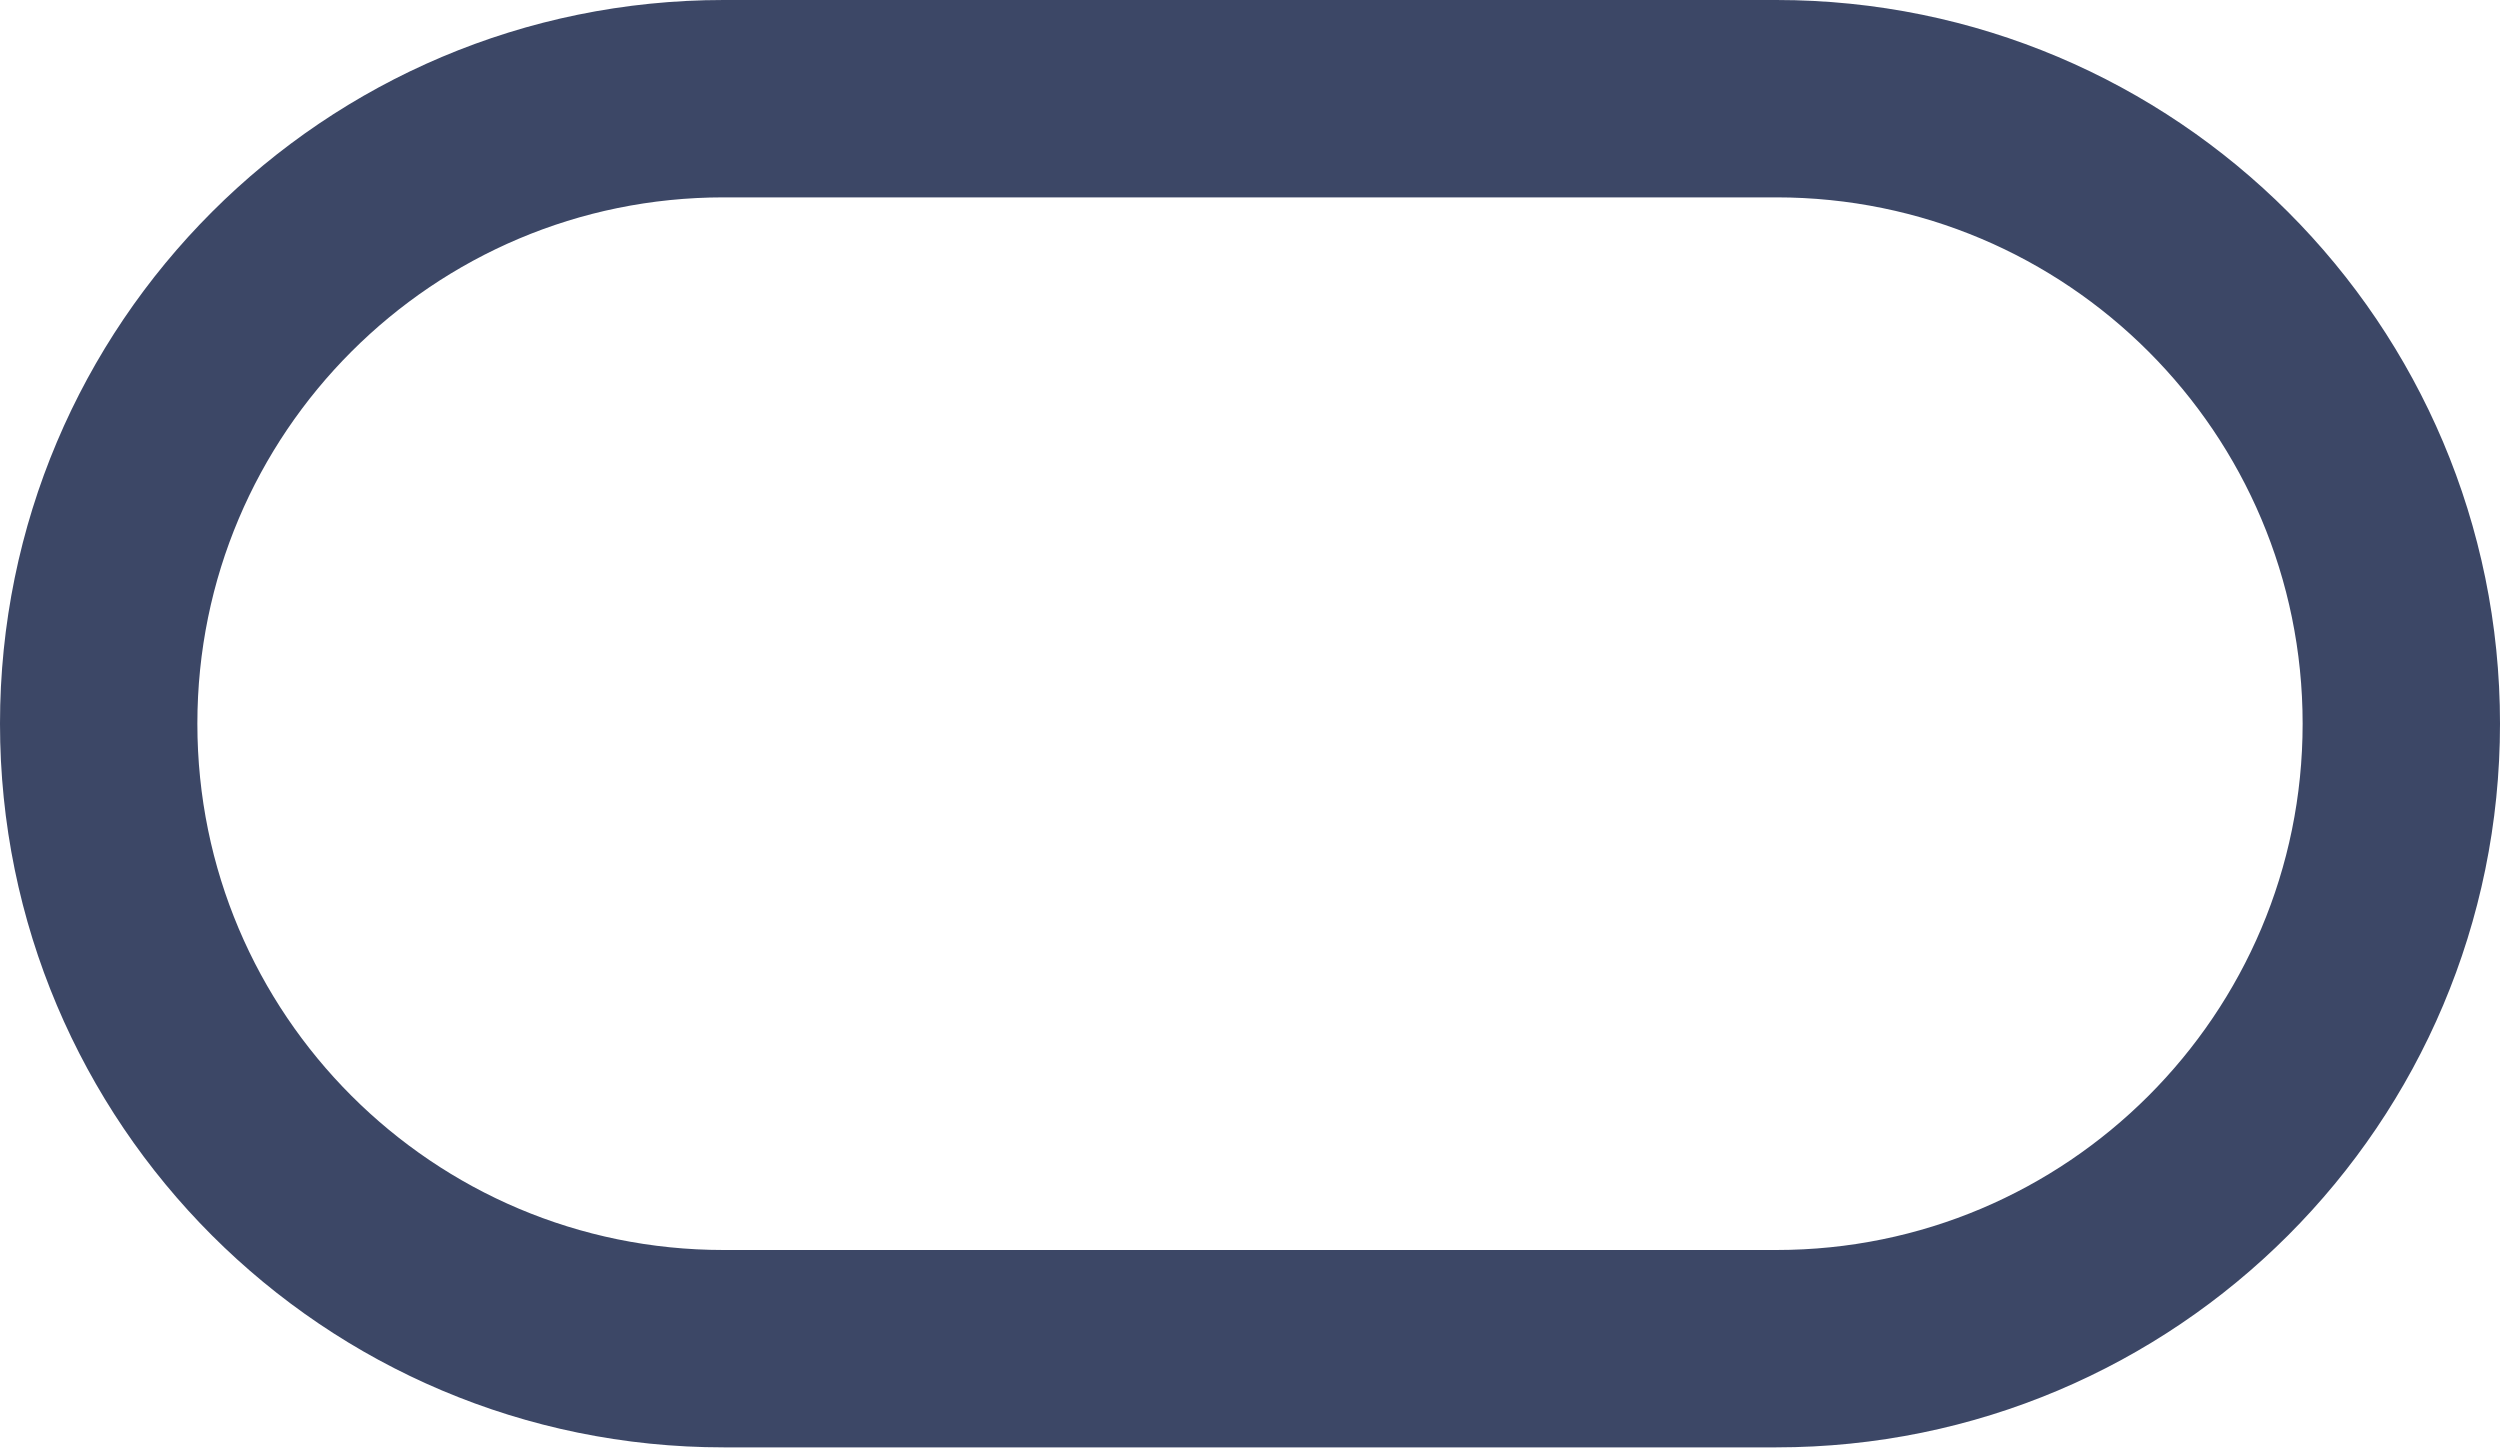
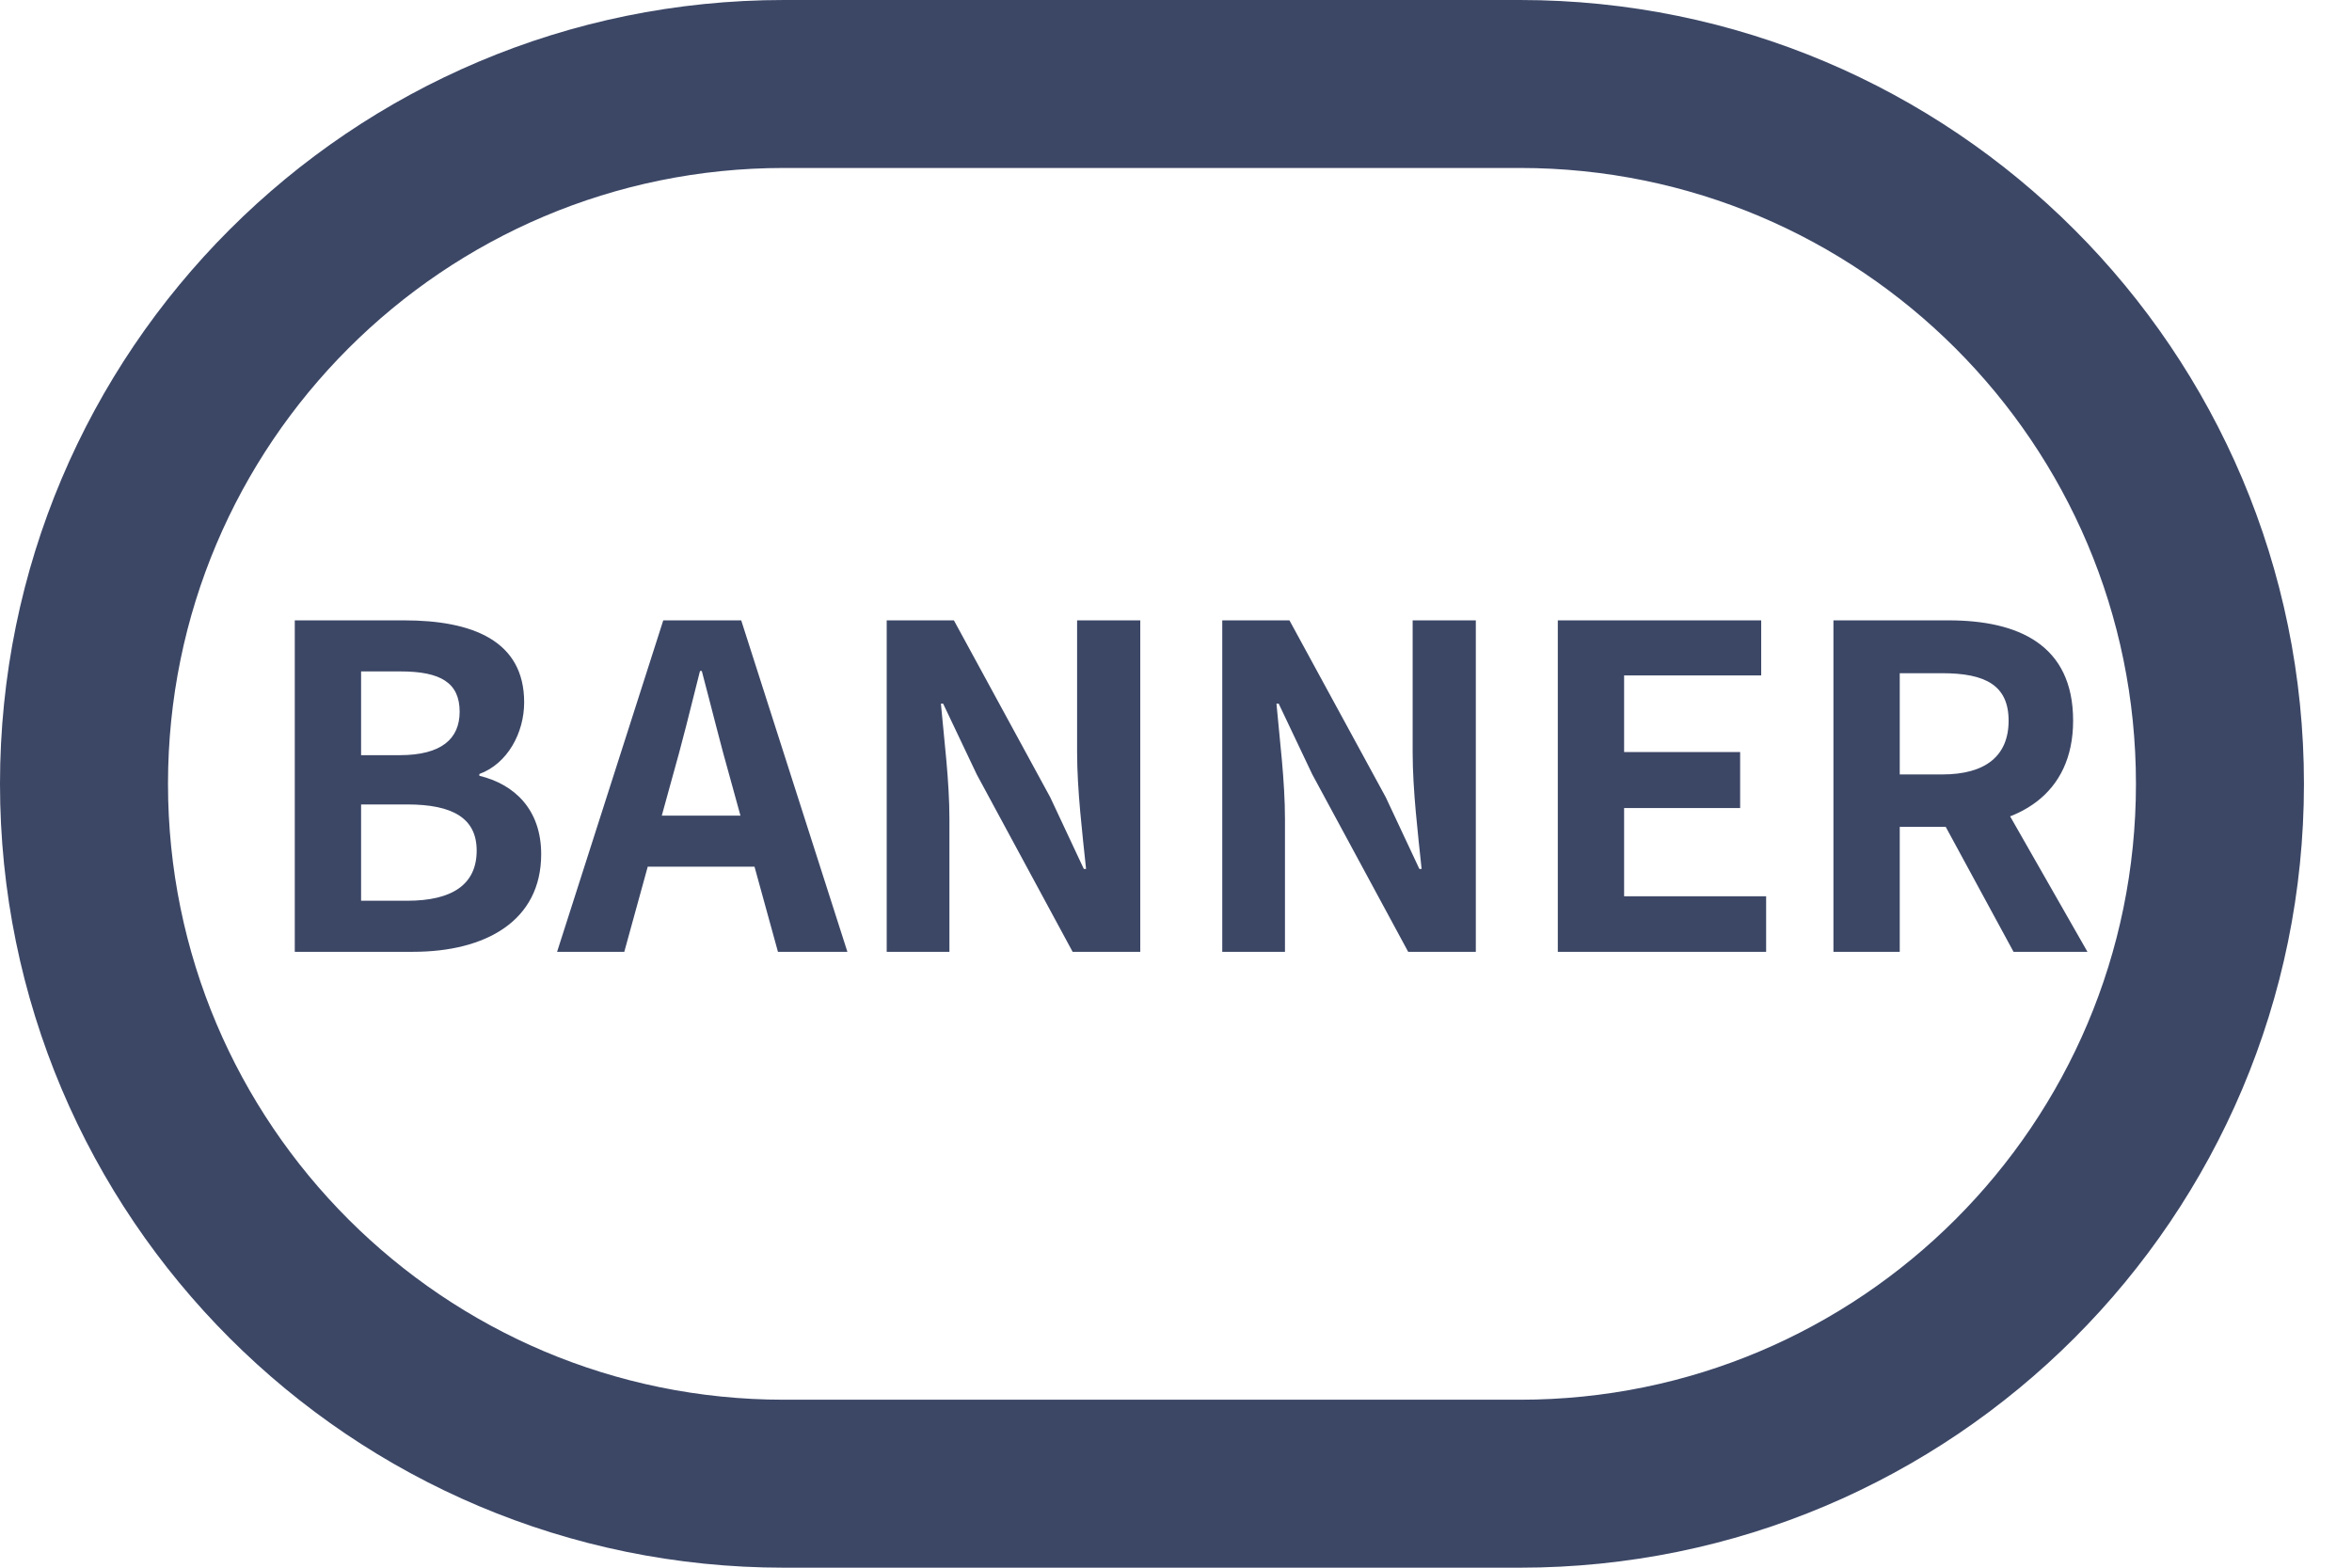
- <svg xmlns="http://www.w3.org/2000/svg" width="19" height="11" viewBox="0 0 19 11" fill="none">
-   <rect x="0.75" y="0.75" width="17.5" height="9.5" rx="4.75" stroke="#3C4766" stroke-width="1.5" />
+ <svg xmlns="http://www.w3.org/2000/svg" width="21" height="14" viewBox="0 0 21 14" fill="none">
+   <rect x="0.75" y="0.75" width="19.071" height="12.5" rx="6.25" stroke="#3C4766" stroke-width="1.5" />
+   <path d="M2.632 8.5V5.54H3.608C4.216 5.54 4.68 5.72 4.68 6.272C4.68 6.544 4.532 6.82 4.28 6.912V6.928C4.596 7.004 4.832 7.232 4.832 7.628C4.832 8.224 4.336 8.5 3.688 8.5H2.632ZM3.224 6.744H3.568C3.944 6.744 4.104 6.596 4.104 6.356C4.104 6.096 3.932 5.996 3.576 5.996H3.224V6.744ZM3.224 8.044H3.636C4.036 8.044 4.256 7.9 4.256 7.596C4.256 7.308 4.044 7.184 3.636 7.184H3.224V8.044ZM4.974 8.5L5.922 5.54H6.618L7.566 8.5H6.946L6.522 6.96C6.434 6.652 6.35 6.308 6.266 5.992H6.25C6.17 6.312 6.086 6.652 5.998 6.96L5.574 8.5H4.974ZM5.562 7.74V7.284H6.97V7.74H5.562ZM7.917 8.5V5.54H8.517L9.377 7.12L9.677 7.76H9.697C9.665 7.452 9.617 7.056 9.617 6.72V5.54H10.181V8.5H9.577L8.721 6.916L8.421 6.284H8.401C8.429 6.6 8.477 6.972 8.477 7.316V8.5H7.917ZM10.913 8.5V5.54H11.513L12.373 7.12L12.673 7.76H12.693C12.661 7.452 12.613 7.056 12.613 6.72V5.54H13.177V8.5H12.573L11.717 6.916L11.417 6.284H11.397C11.425 6.6 11.473 6.972 11.473 7.316V8.5H10.913ZM13.909 8.5V5.54H15.725V6.032H14.501V6.716H15.537V7.216H14.501V8.004H15.769V8.5H13.909ZM16.37 8.5V5.54H17.398C18.018 5.54 18.51 5.756 18.51 6.436C18.51 7.096 18.018 7.384 17.398 7.384H16.962V8.5H16.37ZM16.962 6.916H17.342C17.726 6.916 17.934 6.752 17.934 6.436C17.934 6.12 17.726 6.012 17.342 6.012H16.962V6.916ZM17.978 8.5L17.29 7.232L17.702 6.86L18.638 8.5H17.978Z" fill="#3C4766" />
</svg>
